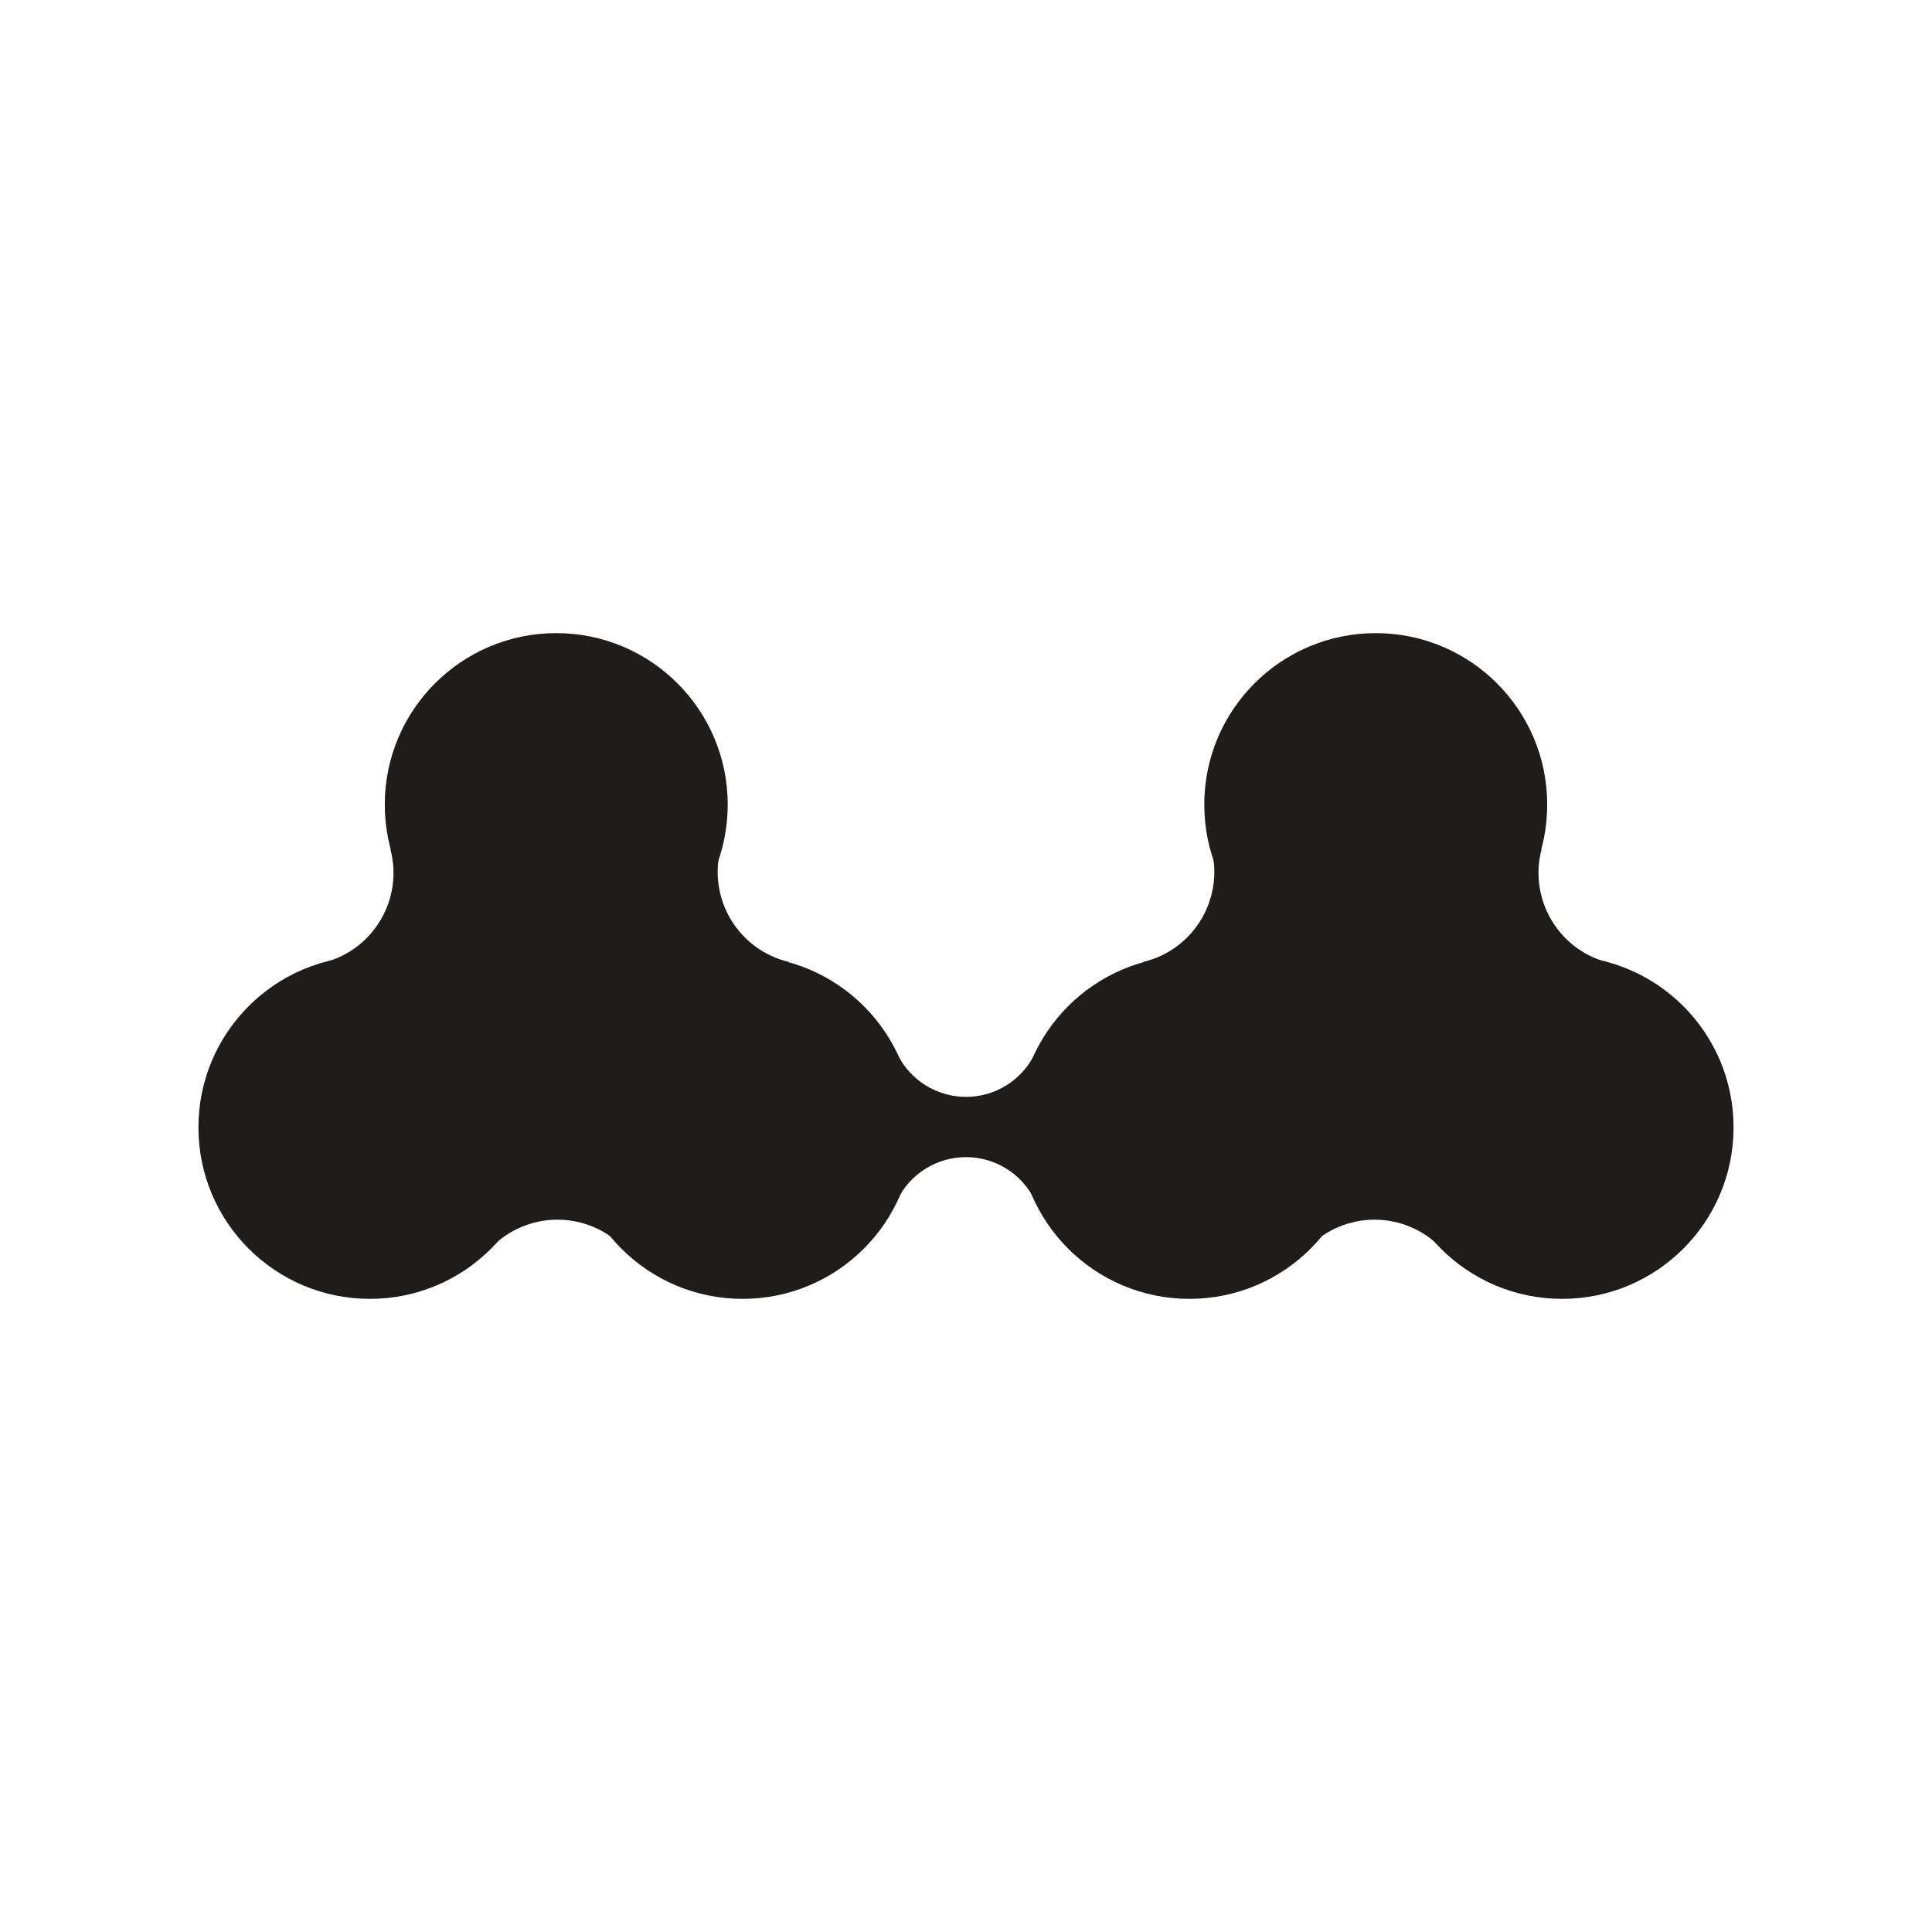
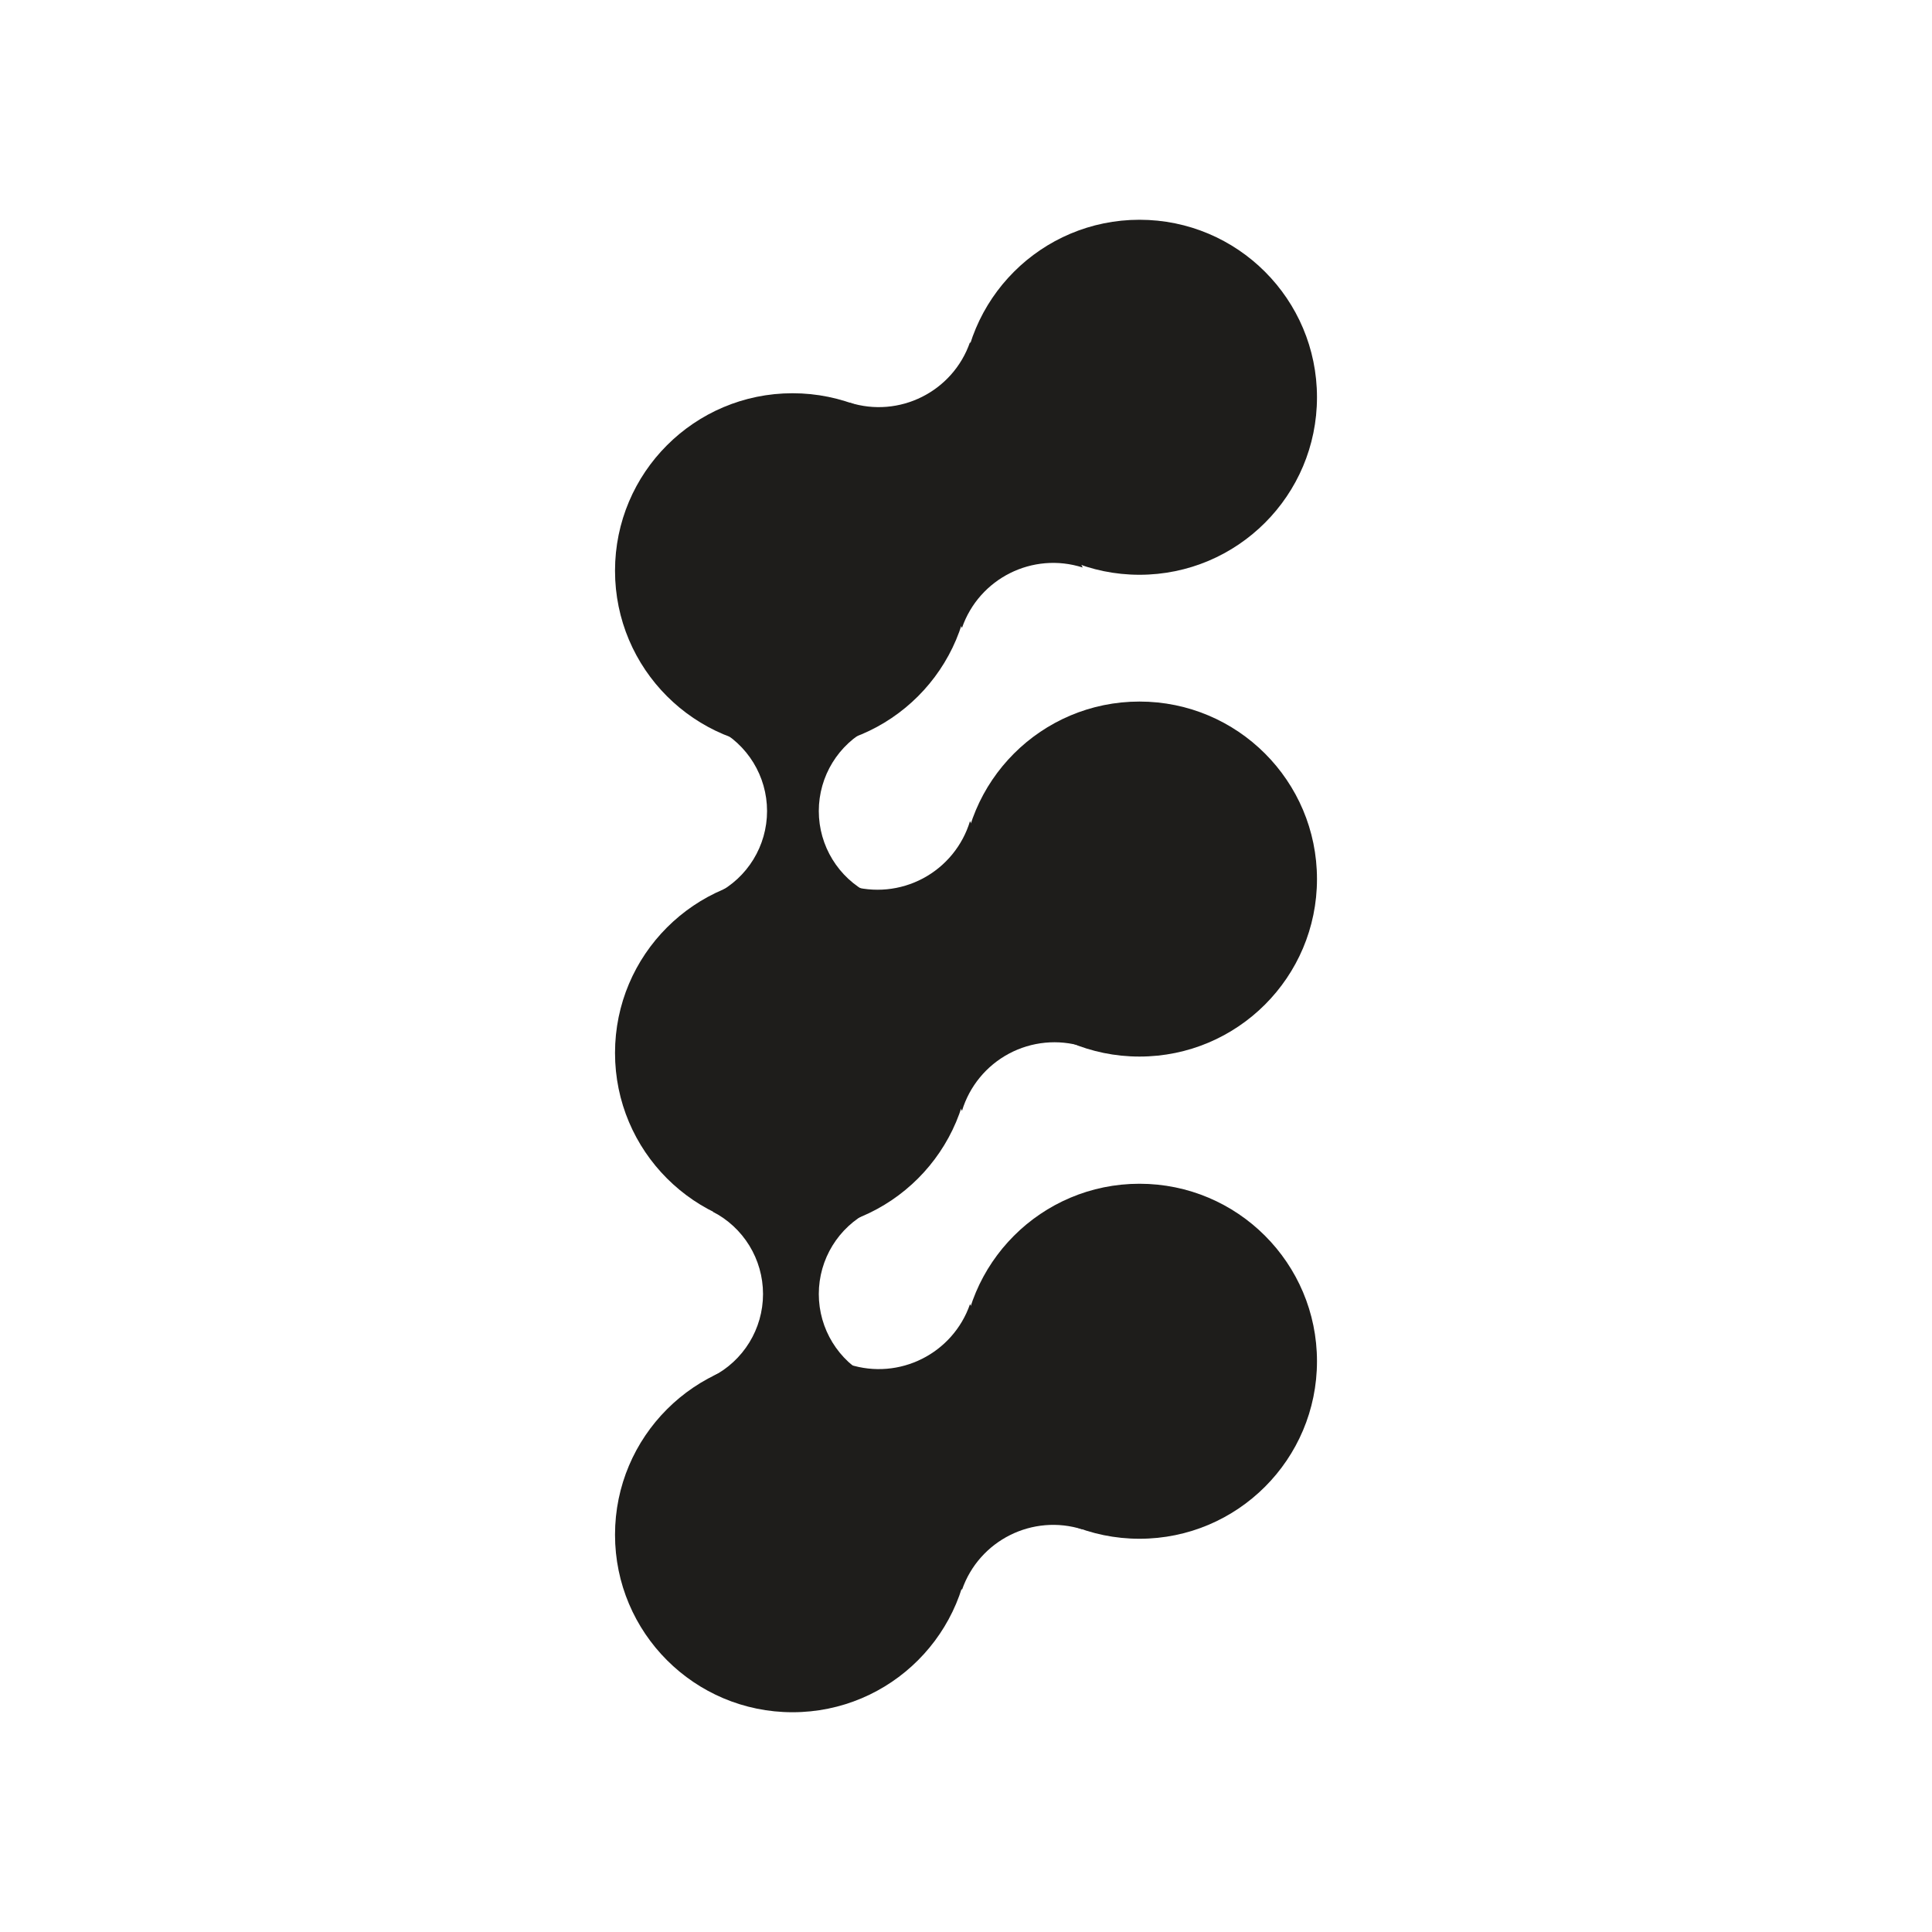
<svg xmlns="http://www.w3.org/2000/svg" width="48" height="48" viewBox="0 0 48 48">
  <g fill="#1e1d1b">
-     <circle cx="9.19" cy="28.01" r="4.26" />
-     <circle cx="18.45" cy="28.01" r="4.26" />
-     <circle cx="13.82" cy="19.99" r="4.26" />
-     <circle cx="29.55" cy="28.01" r="4.26" />
-     <circle cx="38.81" cy="28.01" r="4.26" />
-     <circle cx="34.18" cy="19.99" r="4.26" />
-     <circle cx="13.82" cy="25.34" r="2.31" />
-     <circle cx="34.18" cy="25.34" r="2.31" />
-     <path d="M12.2 31.0A2.3 2.3 0 0 1 15.5 31.0L15.5 25.0A2.3 2.3 0 0 1 12.2 25.0Z" />
-     <path d="M13.3 26.9A2.3 2.3 0 0 1 15.0 24.1L9.7 21.1A2.3 2.3 0 0 1 8.1 23.9Z" />
-     <path d="M19.6 23.9A2.3 2.3 0 0 1 17.9 21.1L12.7 24.1A2.3 2.3 0 0 1 14.3 26.9Z" />
-     <path d="M32.5 31.0A2.3 2.3 0 0 1 35.8 31.0L35.8 25.0A2.3 2.3 0 0 1 32.5 25.0Z" />
-     <path d="M33.7 26.9A2.3 2.3 0 0 1 35.3 24.1L30.1 21.1A2.3 2.3 0 0 1 28.4 23.9Z" />
-     <path d="M39.9 23.9A2.3 2.3 0 0 1 38.3 21.1L33.0 24.1A2.3 2.3 0 0 1 34.7 26.9Z" />
-     <path d="M22.3 29.8A1.9 1.9 0 0 1 25.7 29.8L25.7 26.2A1.9 1.9 0 0 1 22.3 26.2Z" />
+     <circle cx="19.69" cy="14.18" r="4.41" />
+     <circle cx="28.31" cy="9.87" r="4.41" />
+     <circle cx="19.69" cy="26.16" r="4.41" />
+     <circle cx="28.31" cy="21.84" r="4.41" />
+     <circle cx="19.69" cy="38.13" r="4.41" />
+     <circle cx="28.31" cy="33.82" r="4.41" />
+     <path d="M23.9 15.6A2.4 2.4 0 0 1 26.9 14.1L24.1 8.5A2.4 2.4 0 0 1 21.1 10.0Z" />
+     <path d="M23.9 27.6A2.4 2.4 0 0 1 26.9 26.0L24.1 20.4A2.4 2.4 0 0 1 21.1 22.0Z" />
+     <path d="M23.9 39.5A2.4 2.4 0 0 1 26.9 38.0L24.1 32.4A2.4 2.4 0 0 1 21.1 33.9Z" />
+     <path d="M17.8 18.1A2.3 2.3 0 0 1 17.8 22.2L21.6 22.2A2.3 2.3 0 0 1 21.6 18.1Z" />
+     <path d="M17.7 30.1A2.3 2.3 0 0 1 17.7 34.2L21.6 34.2A2.3 2.3 0 0 1 21.6 30.1Z" />
  </g>
</svg>
